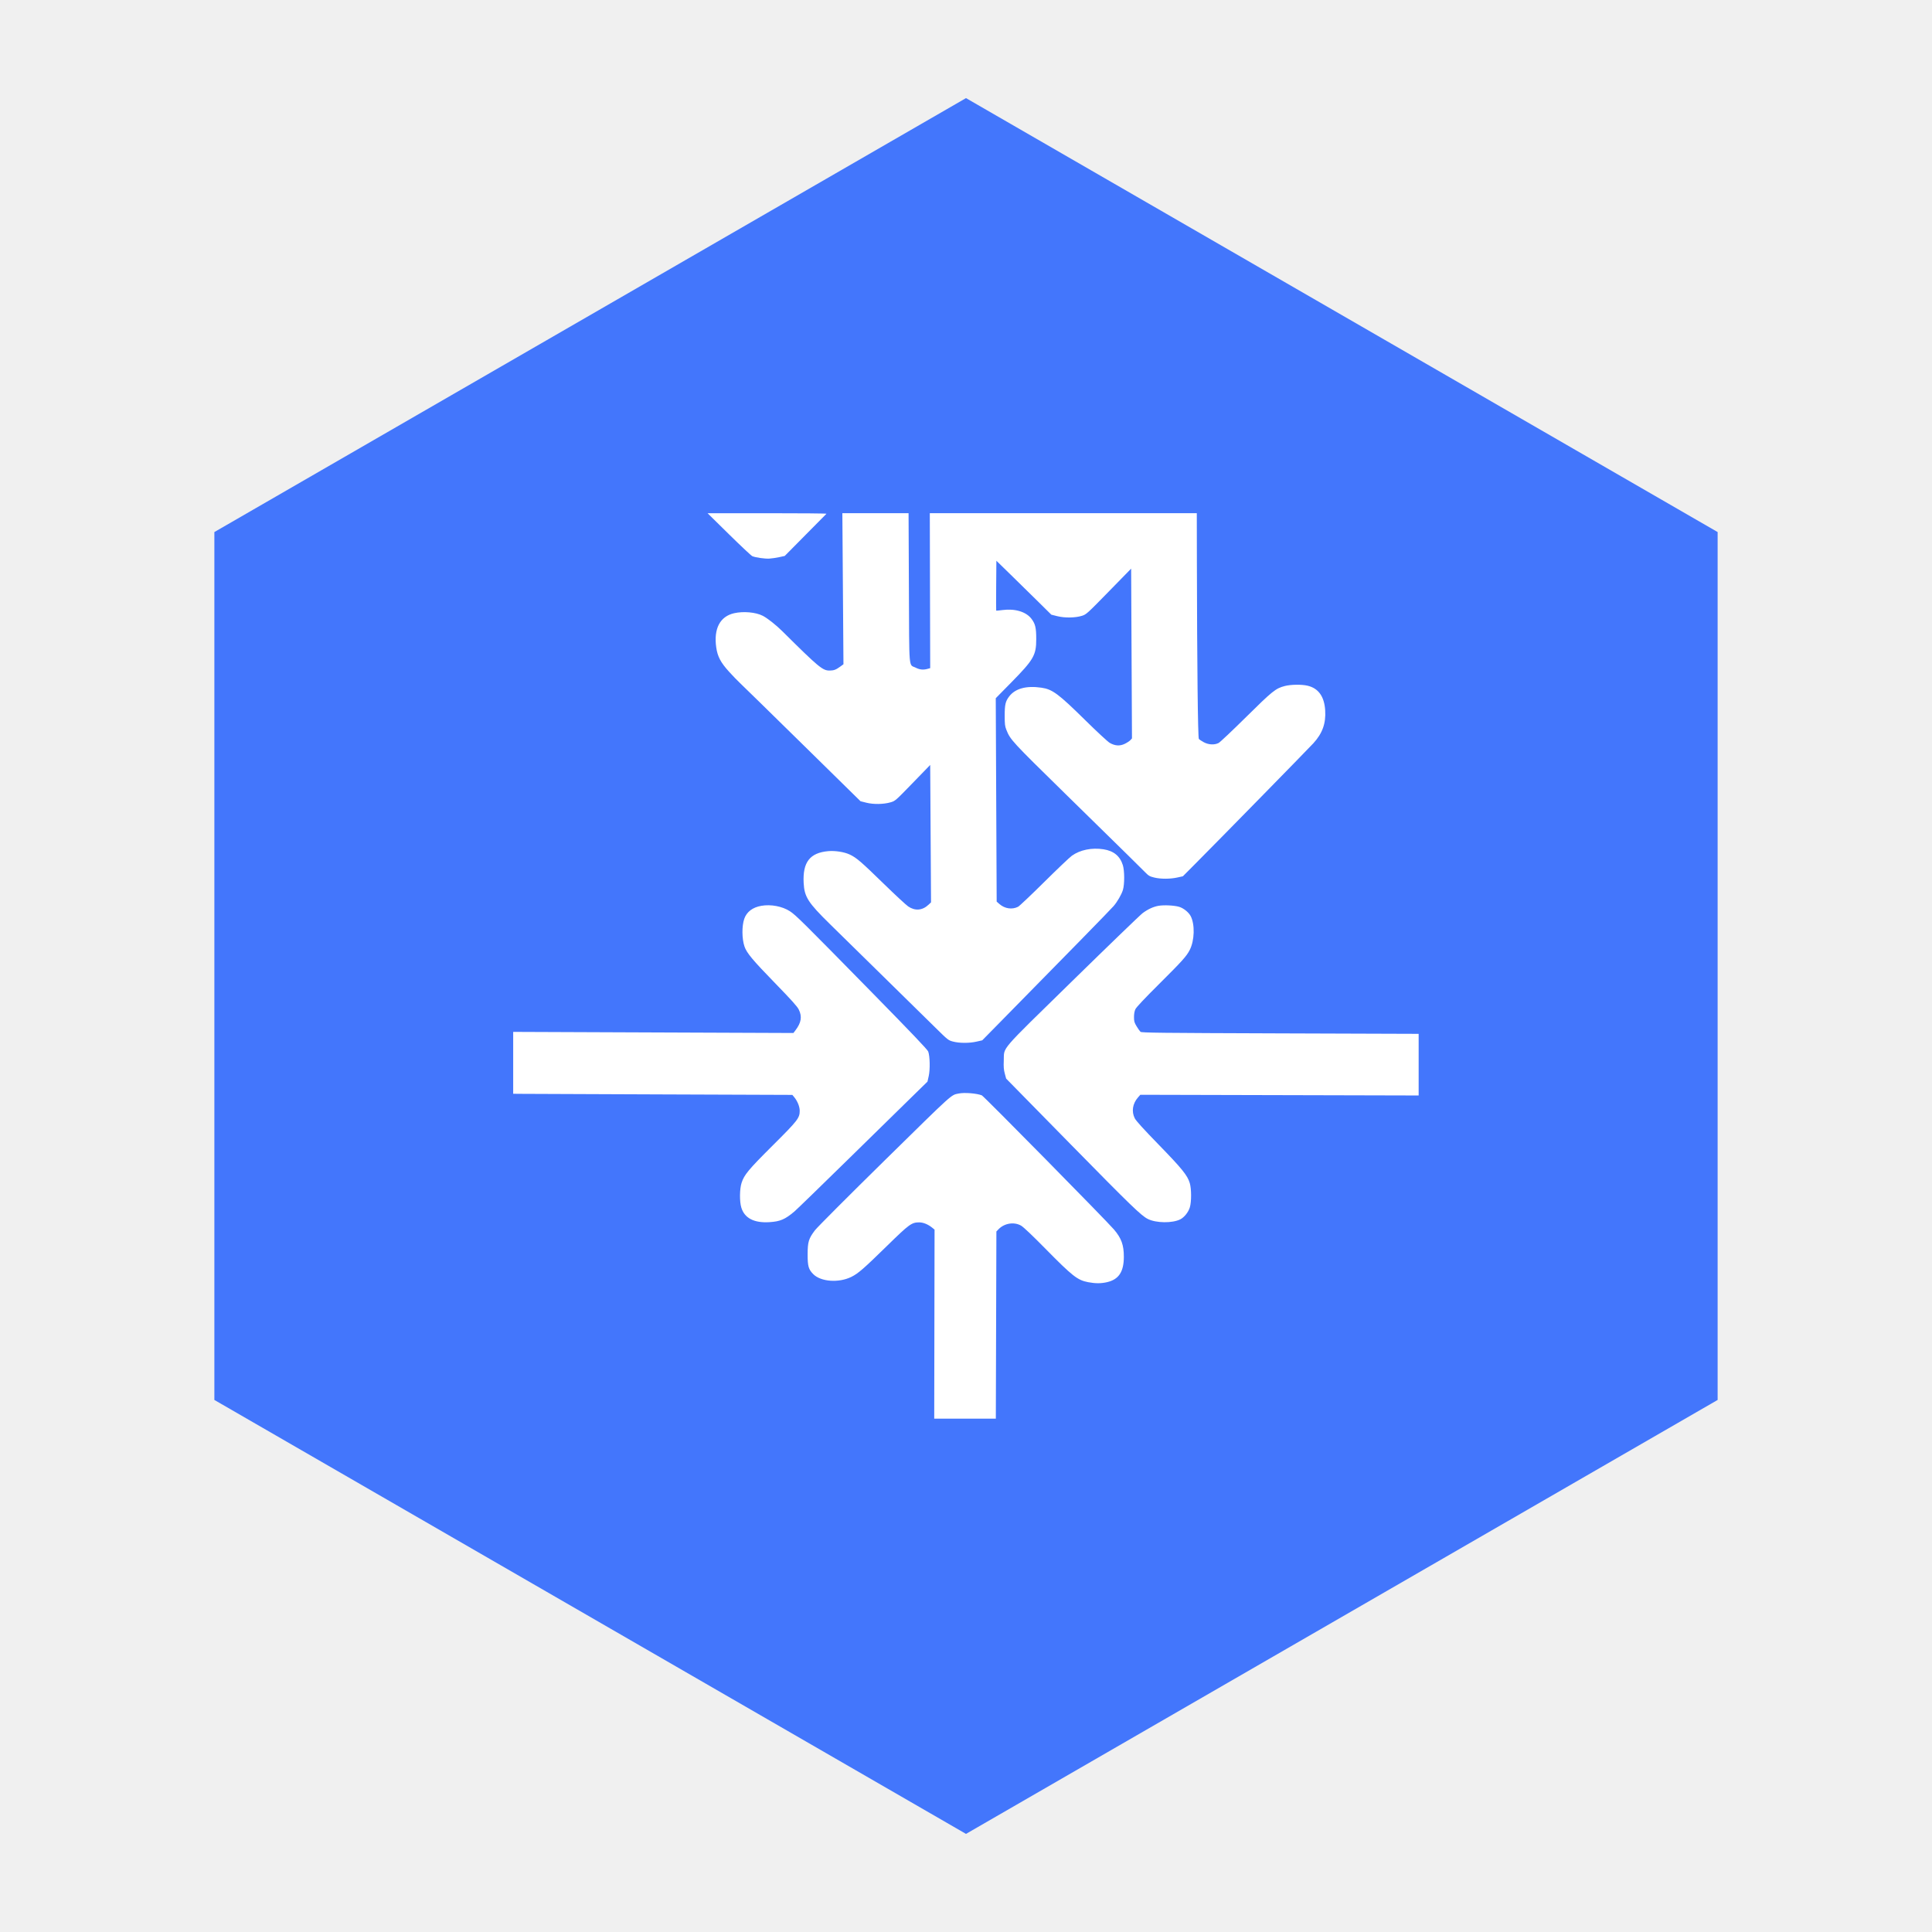
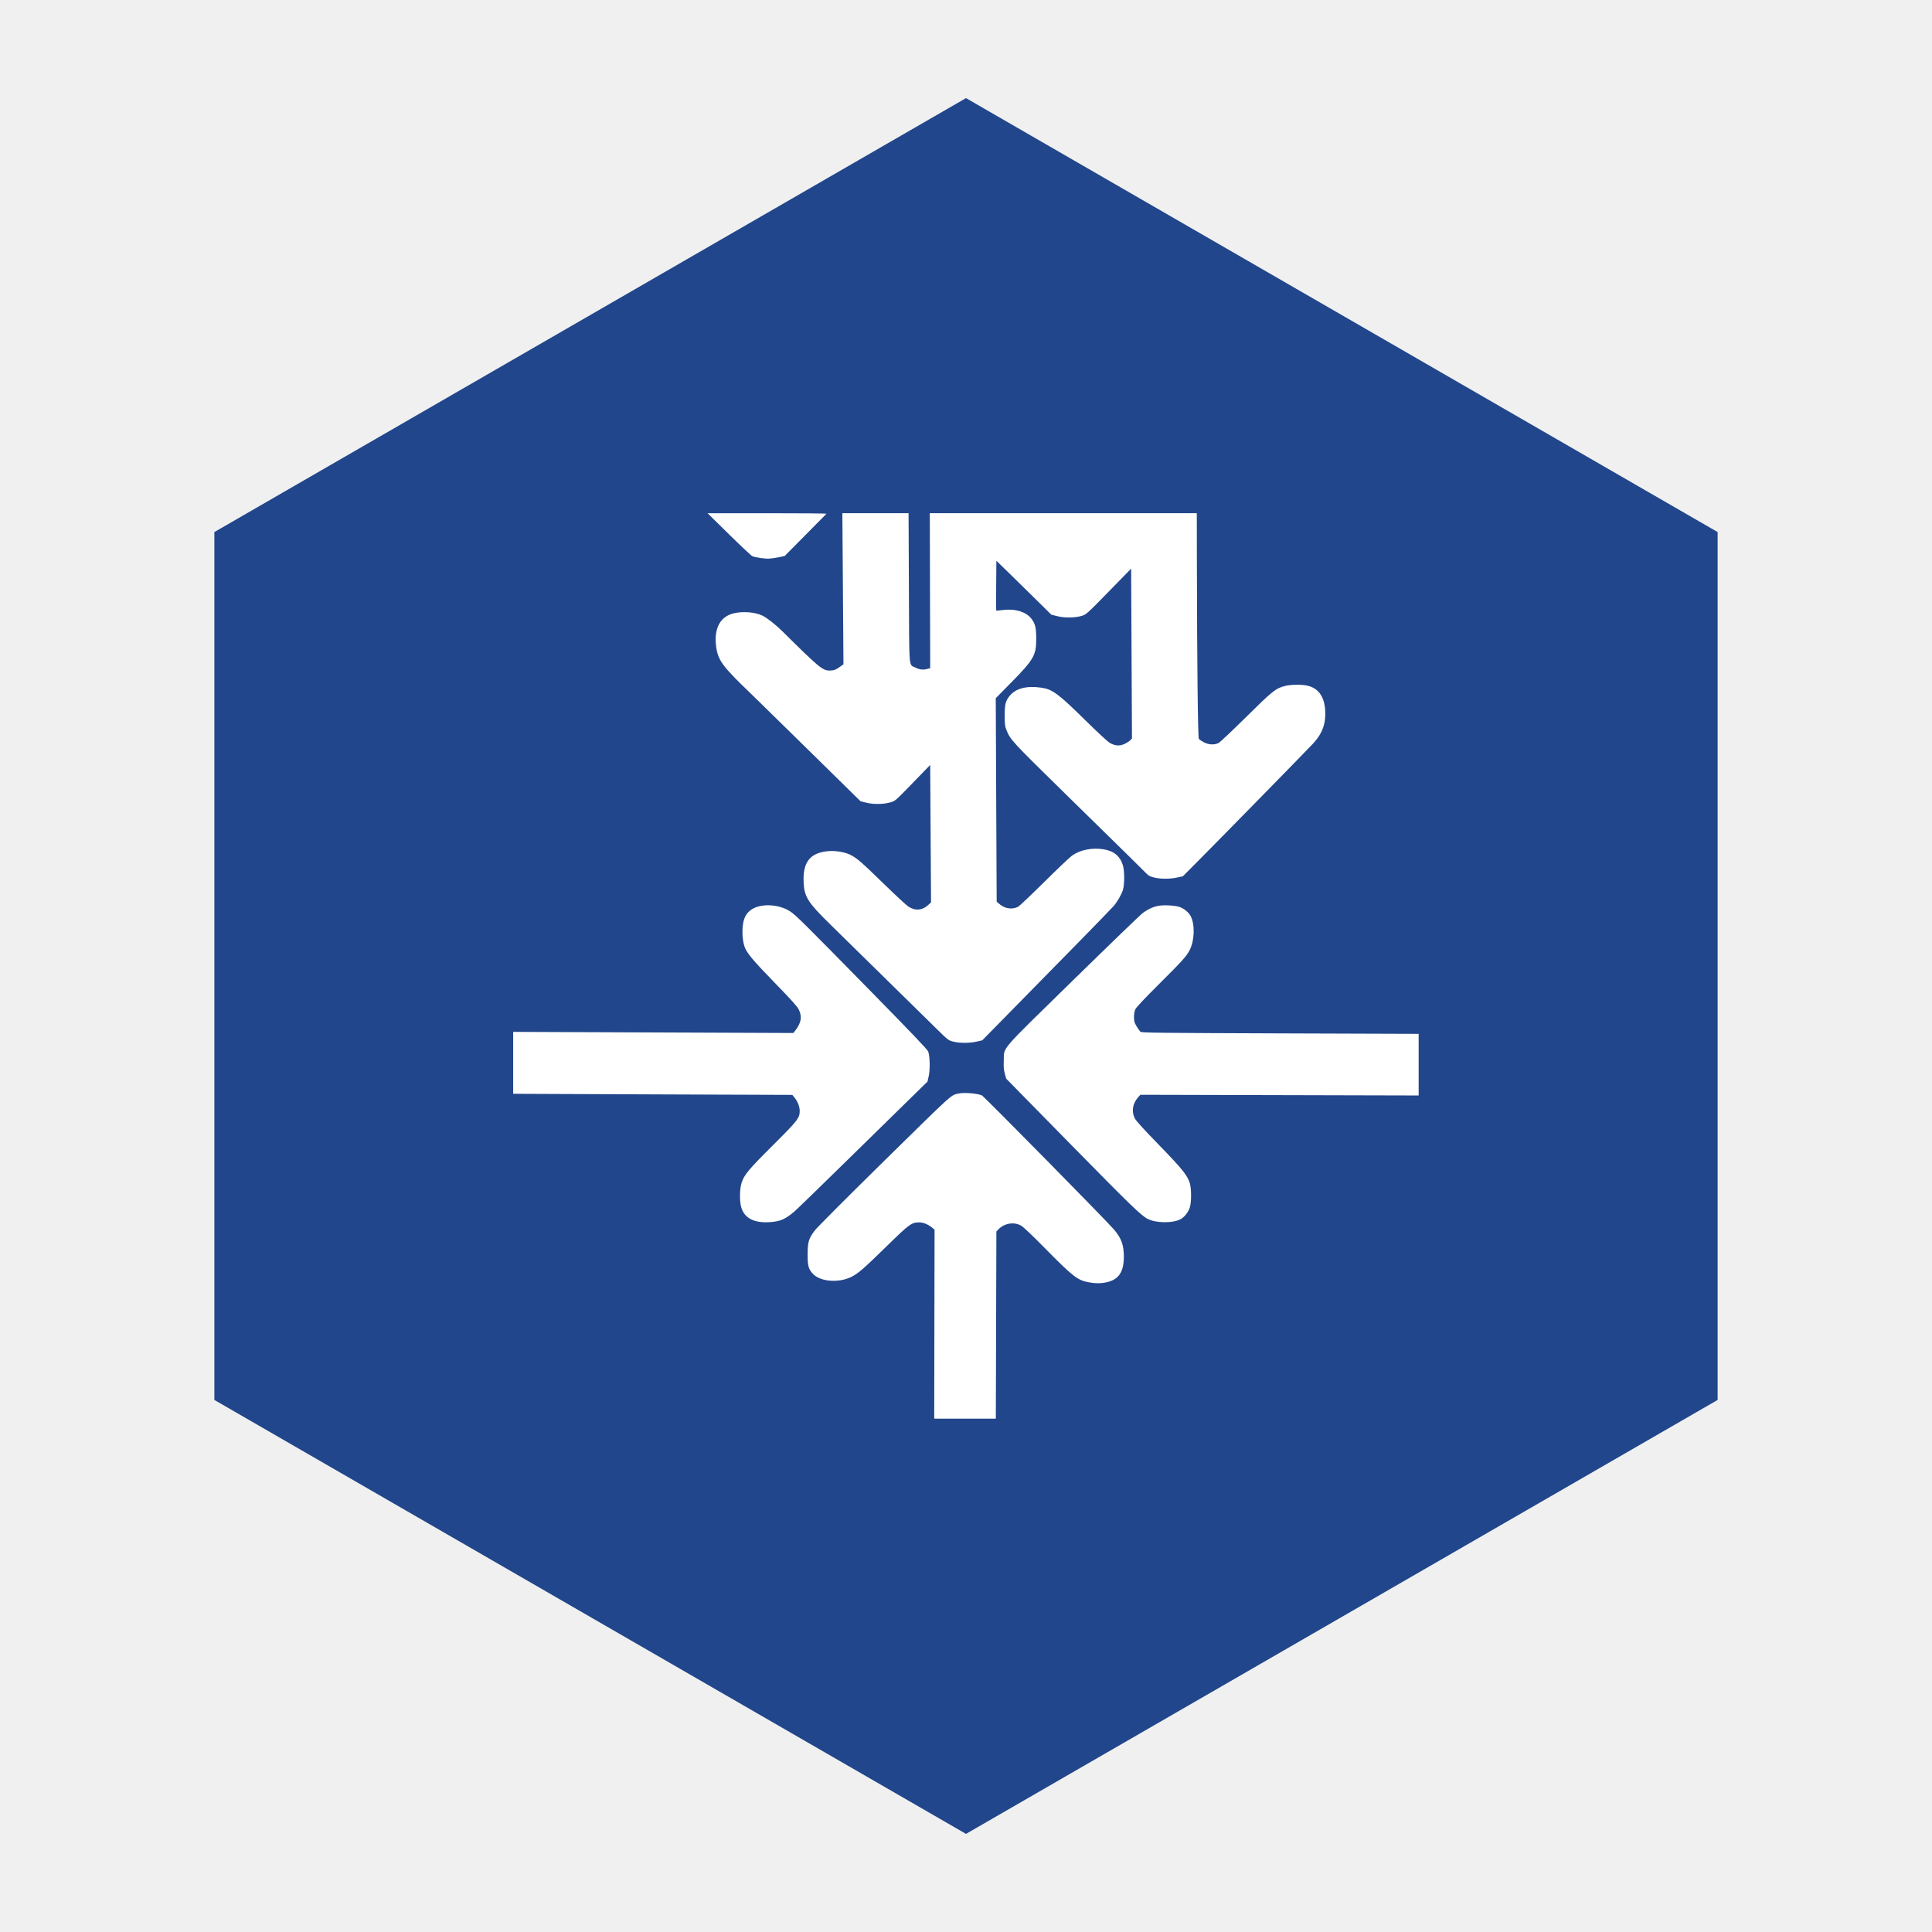
<svg xmlns="http://www.w3.org/2000/svg" viewBox="0 0 512 512">
-   <polygon points="256,26 455.19,141 455.19,371 256,486 56.81,371 56.81,141" fill="#4376FC" />
+   <polygon points="256,26 455.19,141 455.19,371 256,486 56.81,371 56.81,141" fill="#21468B" />
  <g transform="translate(136, 136) scale(0.1993)" fill="#ffffff">
    <path d="M 287 28.117 C 302.675 43.536, 316.625 56.612, 318 57.176 C 322.480 59.011, 334.602 60.734, 340.618 60.389 C 343.853 60.204, 349.783 59.330, 353.795 58.448 L 361.091 56.843 388.458 29.172 C 403.510 13.952, 416.165 1.163, 416.580 0.750 C 416.994 0.338, 381.596 0.019, 337.917 0.041 L 258.500 0.083 287 28.117 M 438.433 100.434 L 439.165 200.868 434.832 204.033 C 429.209 208.143, 426.500 209.159, 420.935 209.250 C 411.567 209.404, 406.552 205.245, 358.038 157.100 C 349.493 148.620, 337.947 139.513, 331.773 136.385 C 322.369 131.619, 306.018 130.184, 293.644 133.038 C 274.943 137.351, 266.469 153.625, 269.994 178.458 C 271.713 190.570, 275.840 198.421, 286.946 210.710 C 291.813 216.094, 298.428 222.942, 301.647 225.926 C 304.866 228.910, 342.229 265.479, 384.676 307.189 L 461.851 383.026 469.676 384.986 C 479.203 387.373, 492.466 387.159, 501.778 384.470 C 508.012 382.669, 508.221 382.487, 531.278 358.712 L 554.500 334.768 555.056 426.134 L 555.613 517.500 552.229 520.673 C 544.095 528.300, 534.423 529.118, 525.302 522.951 C 522.495 521.053, 507.776 507.399, 492.592 492.609 C 462.435 463.233, 456.507 458.142, 447.500 453.884 C 440.342 450.500, 428.148 448.571, 419 449.375 C 394.520 451.527, 384.798 464.066, 386.236 491.633 C 387.207 510.252, 391.969 517.708, 421.241 546.440 C 431.833 556.838, 463.900 588.314, 492.500 616.387 C 521.100 644.460, 552.150 674.964, 561.500 684.174 C 578.220 700.643, 578.607 700.946, 585 702.618 C 593.440 704.826, 606.541 704.845, 616.104 702.663 L 623.708 700.929 643.106 681.214 C 738.670 584.094, 793.637 527.886, 798.335 522.481 C 803.287 516.784, 808.927 507.027, 810.752 501 C 813.039 493.450, 812.990 475.469, 810.663 468 C 806.894 455.900, 798.518 449.036, 784.934 446.914 C 769.405 444.489, 753.788 447.680, 742.855 455.512 C 739.910 457.621, 723.325 473.393, 706 490.559 C 688.675 507.726, 673.085 522.485, 671.355 523.357 C 663.393 527.372, 653.707 525.947, 646.564 519.709 L 642.889 516.500 642.282 381.267 L 641.675 246.033 662.105 225.267 C 692.137 194.740, 695.500 188.923, 695.500 167.500 C 695.500 152.292, 694.323 147.285, 689.134 140.419 C 682.049 131.045, 667.187 126.581, 650.490 128.812 C 646.118 129.397, 642.413 129.747, 642.257 129.590 C 642.101 129.434, 642.091 114.441, 642.236 96.272 L 642.500 63.237 661.500 81.754 C 671.950 91.938, 688.391 108.075, 698.036 117.613 L 715.572 134.956 723.536 136.957 C 733.425 139.441, 747.617 139.209, 756.383 136.422 C 762.068 134.614, 763.265 133.528, 791.983 104.135 L 821.701 73.720 822.250 186.610 L 822.798 299.500 820.704 301.772 C 819.553 303.021, 816.207 305.219, 813.269 306.657 C 806.678 309.881, 800.188 309.464, 793.148 305.363 C 790.591 303.874, 776.125 290.465, 761 275.566 C 724.888 239.992, 717.016 234.150, 702.326 232.027 C 682.232 229.121, 667.594 233.104, 659.524 243.672 C 654.567 250.165, 653.552 254.562, 653.562 269.500 C 653.569 280.549, 653.901 283.330, 655.775 288.029 C 661.070 301.314, 662.819 303.212, 734.541 373.500 C 821.062 458.290, 834.508 471.505, 840 477.138 C 844.895 482.159, 846.262 482.967, 852.432 484.482 C 860.986 486.583, 873.633 486.550, 883.294 484.401 L 890.500 482.799 907.552 465.649 C 941.383 431.626, 1056.673 313.941, 1063.951 306 C 1076.066 292.783, 1080.844 279.456, 1079.715 262.029 C 1078.526 243.680, 1070.695 232.783, 1056.254 229.385 C 1048.364 227.529, 1033.931 227.742, 1025.919 229.833 C 1013.866 232.980, 1009.702 236.323, 974.500 271.122 C 956.350 289.064, 939.925 304.560, 938 305.558 C 932.505 308.408, 924.599 307.997, 918.233 304.531 C 915.336 302.954, 912.411 300.995, 911.733 300.179 C 910.437 298.619, 909.370 202.325, 909.117 64.250 L 909 0 731.491 0 L 553.981 0 554.241 103.022 L 554.500 206.044 551 207.017 C 545.287 208.604, 540.700 208.153, 535.331 205.478 C 525.680 200.668, 526.672 212.153, 526.178 99.458 L 525.742 0 481.721 0 L 437.700 0 438.433 100.434 M 330 522.072 C 318.329 524.116, 310.453 530.116, 307.244 539.408 C 303.959 548.921, 304.077 565.694, 307.502 576.006 C 310.352 584.587, 318.251 594.082, 347.912 624.580 C 369.891 647.179, 377.673 655.833, 379.720 659.948 C 384.405 669.371, 383.107 677.437, 375.247 687.742 L 372.613 691.196 186.306 690.455 L 0 689.714 0 730.857 L 0 772 11.250 772.101 C 17.438 772.156, 100.955 772.494, 196.845 772.851 L 371.190 773.500 373.682 776.500 C 377.988 781.683, 380.980 789.073, 380.990 794.554 C 381.009 804.262, 378.535 807.443, 344.955 840.896 C 312.855 872.874, 307.209 879.655, 303.703 890.434 C 301.050 898.588, 300.864 915.113, 303.332 923.291 C 307.591 937.404, 320.343 944.019, 340.784 942.719 C 355.106 941.808, 361.461 939.082, 374 928.469 C 377.025 925.908, 409.425 894.467, 446 858.599 C 482.575 822.731, 521.139 784.939, 531.699 774.617 L 550.897 755.849 552.573 748.318 C 554.513 739.594, 554.127 721.905, 551.864 715.851 C 550.886 713.235, 529.720 691.021, 477.068 637.351 C 384.551 543.047, 375.864 534.444, 367.957 529.299 C 357.877 522.742, 342.687 519.849, 330 522.072 M 858.043 522.072 C 851.131 523.302, 844.015 526.587, 837 531.787 C 833.975 534.030, 792.047 574.482, 743.827 621.682 C 644.533 718.875, 653.161 708.849, 652.334 728 C 651.984 736.111, 652.293 740.019, 653.690 745.174 L 655.500 751.848 741.377 839.324 C 821.205 920.639, 835.015 934, 843.836 938.456 C 854.881 944.034, 876.652 944.279, 887.111 938.943 C 892.406 936.242, 897.806 929.439, 899.745 923.027 C 901.997 915.577, 901.959 898.520, 899.673 890.824 C 896.626 880.564, 889.429 871.658, 858.455 839.815 C 837.870 818.652, 828.218 808.007, 826.484 804.554 C 821.970 795.565, 823.615 785.064, 830.822 776.855 L 833.907 773.341 1018.954 773.807 L 1204 774.273 1204 733.300 L 1204 692.327 1019.875 691.706 C 859.690 691.165, 835.539 690.893, 834.125 689.611 C 833.231 688.801, 830.926 685.538, 829.002 682.361 C 825.951 677.323, 825.504 675.749, 825.502 670.042 C 825.501 665.706, 826.136 662.151, 827.387 659.500 C 828.604 656.920, 839.809 645.025, 858.942 626 C 889.655 595.461, 895.427 589.038, 899.657 580.690 C 906.028 568.118, 906.633 547.042, 900.943 535.889 C 898.321 530.750, 891.506 525.233, 885.544 523.426 C 879.173 521.494, 865.168 520.805, 858.043 522.072 M 592.500 771.649 C 581.852 773.866, 586.843 769.360, 494.150 860.441 C 445.942 907.810, 404.132 949.702, 401.238 953.533 C 392.867 964.616, 391.565 968.902, 391.530 985.500 C 391.496 1001.300, 392.713 1005.559, 399.077 1011.923 C 409.149 1021.995, 432.938 1023.707, 449.539 1015.556 C 458.681 1011.067, 465.999 1004.701, 497.768 973.604 C 526.558 945.423, 529.846 943.028, 539.783 943.010 C 545.354 942.999, 551.767 945.642, 557.402 950.271 L 560.304 952.654 560.081 1078.327 L 559.859 1204 600.816 1204 L 641.773 1204 642.146 1079.556 L 642.519 955.111 645.293 952.216 C 653.118 944.049, 666.191 941.982, 675.500 947.441 C 678.581 949.248, 690.801 960.841, 707.337 977.644 C 743.768 1014.664, 750.331 1019.820, 764.469 1022.525 C 774.209 1024.389, 781.784 1024.375, 789.830 1022.478 C 805.283 1018.835, 811.961 1008.685, 811.988 988.799 C 812.009 973.140, 808.758 964.138, 798.879 952.500 C 788.991 940.852, 625.758 775.143, 623.147 774.103 C 616.414 771.420, 599.936 770.100, 592.500 771.649" stroke="none" fill-rule="evenodd" />
  </g>
</svg>
